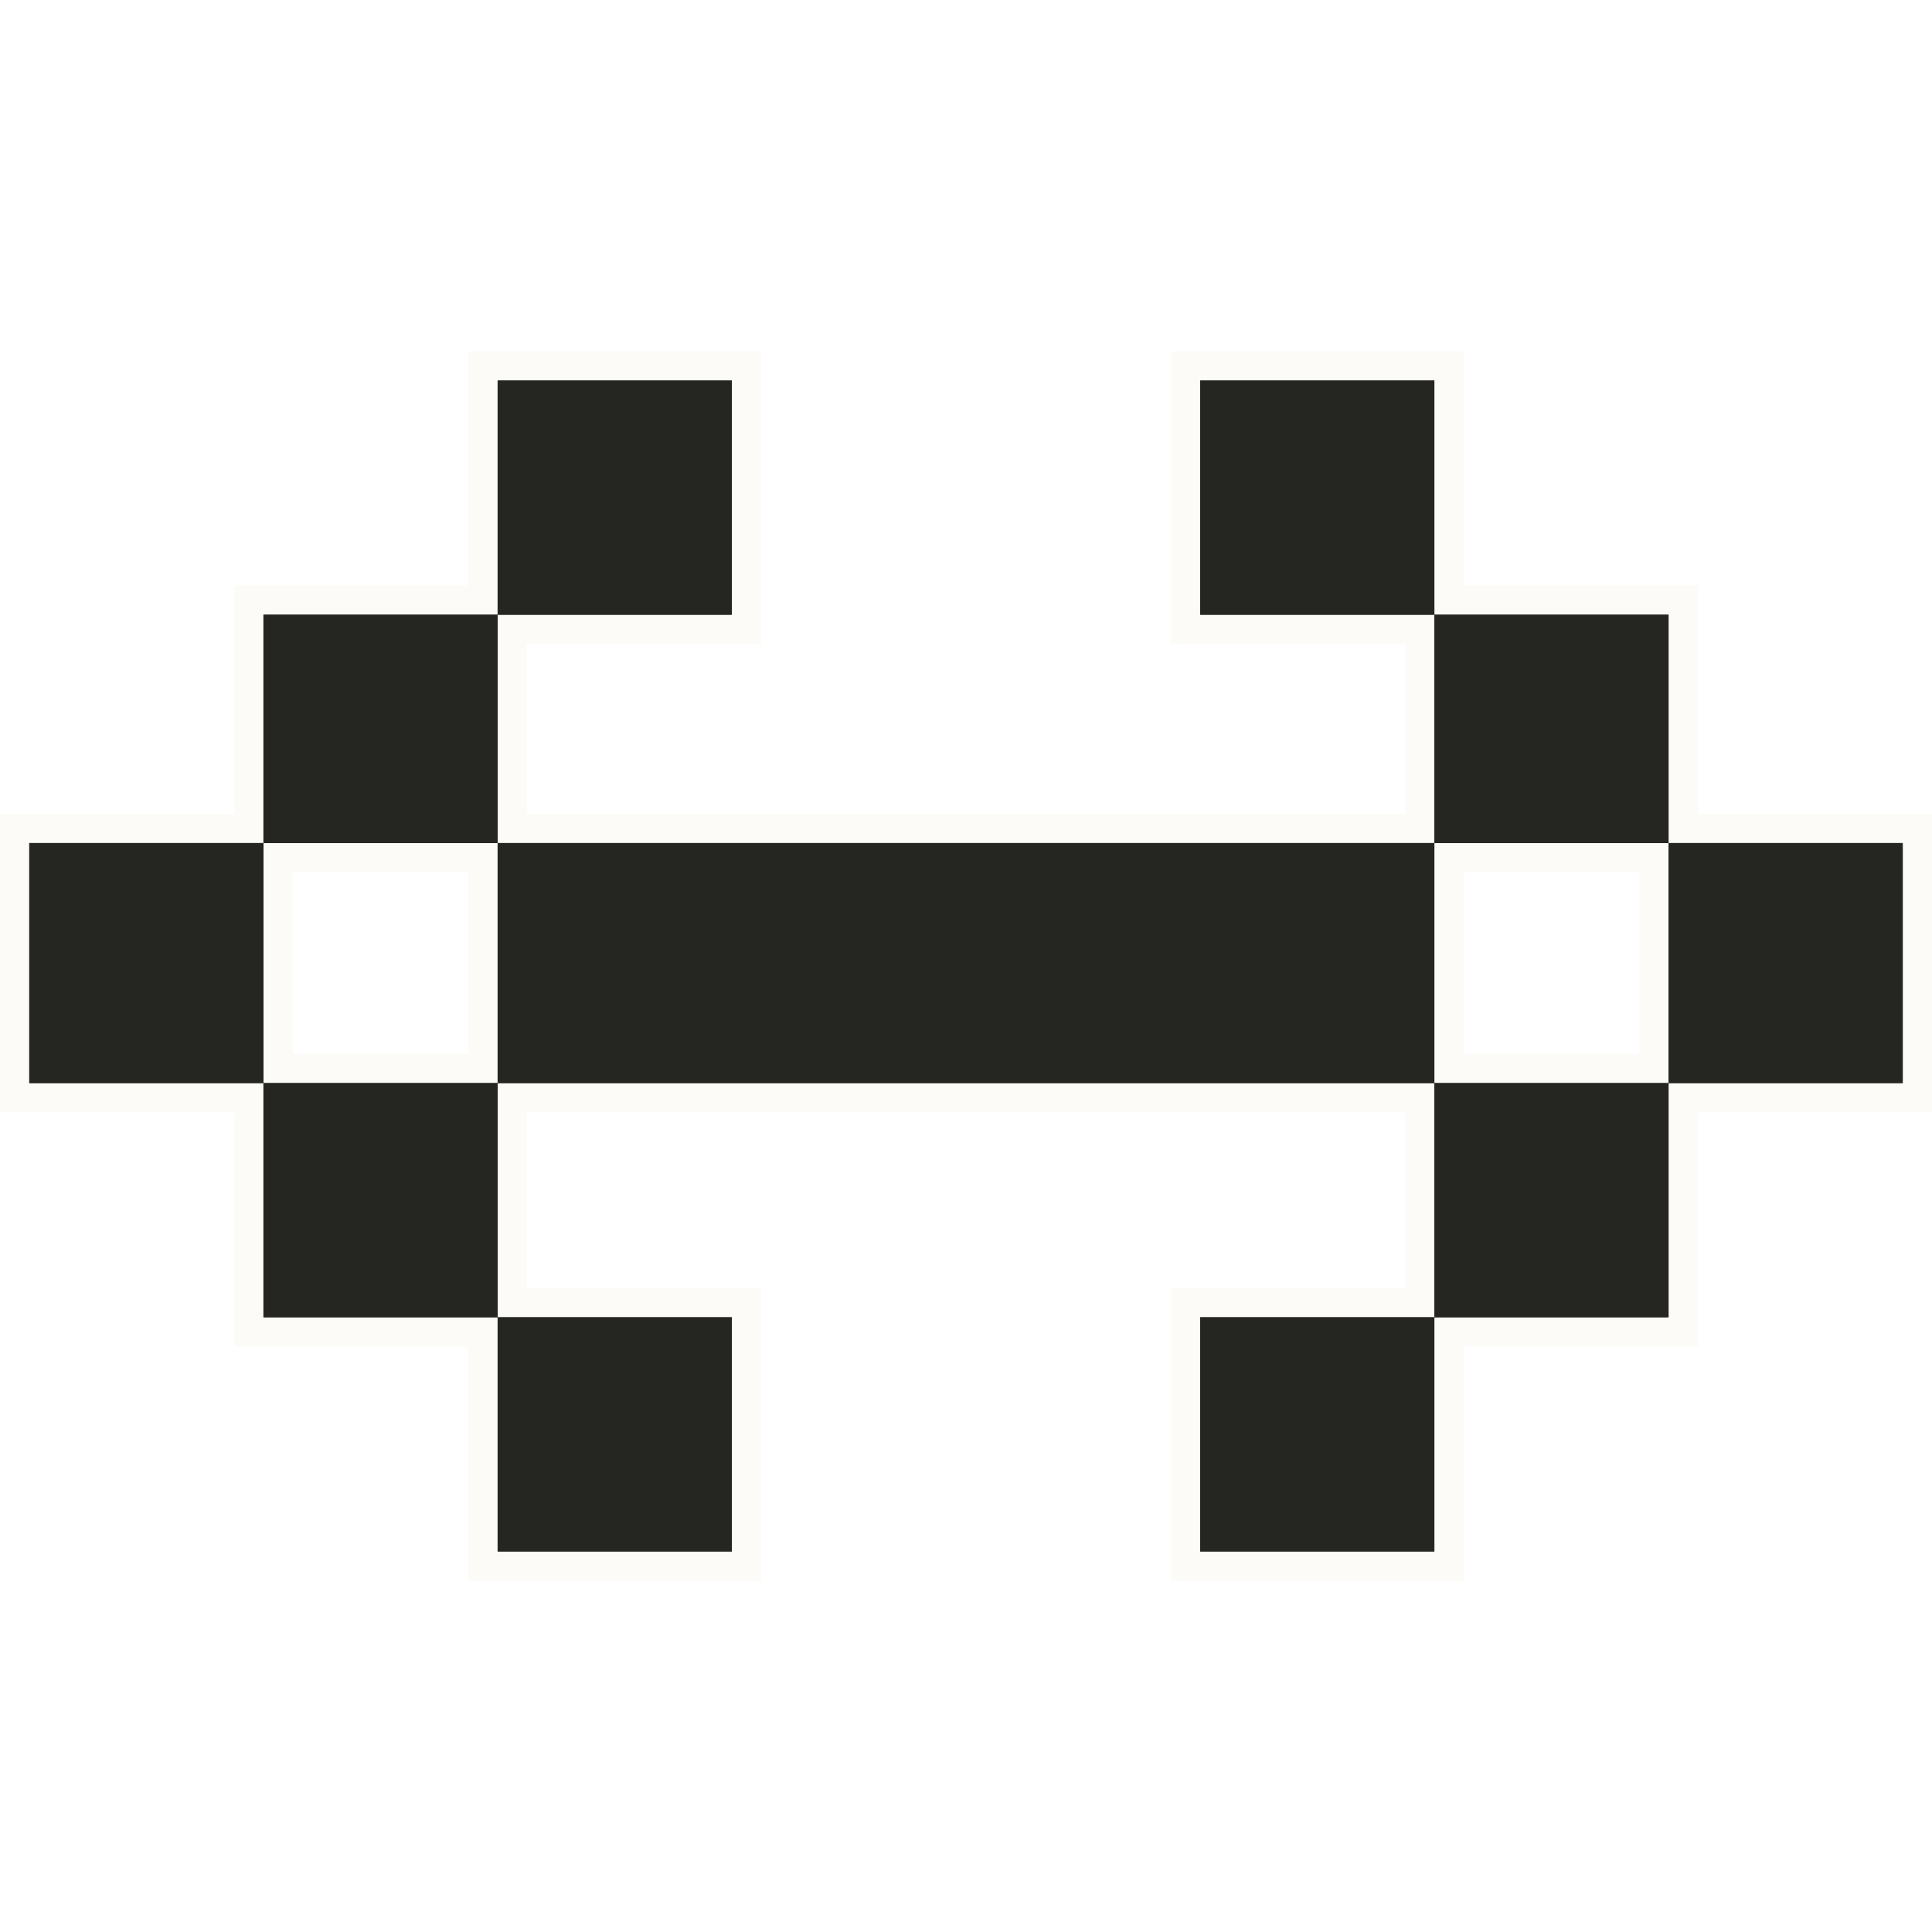
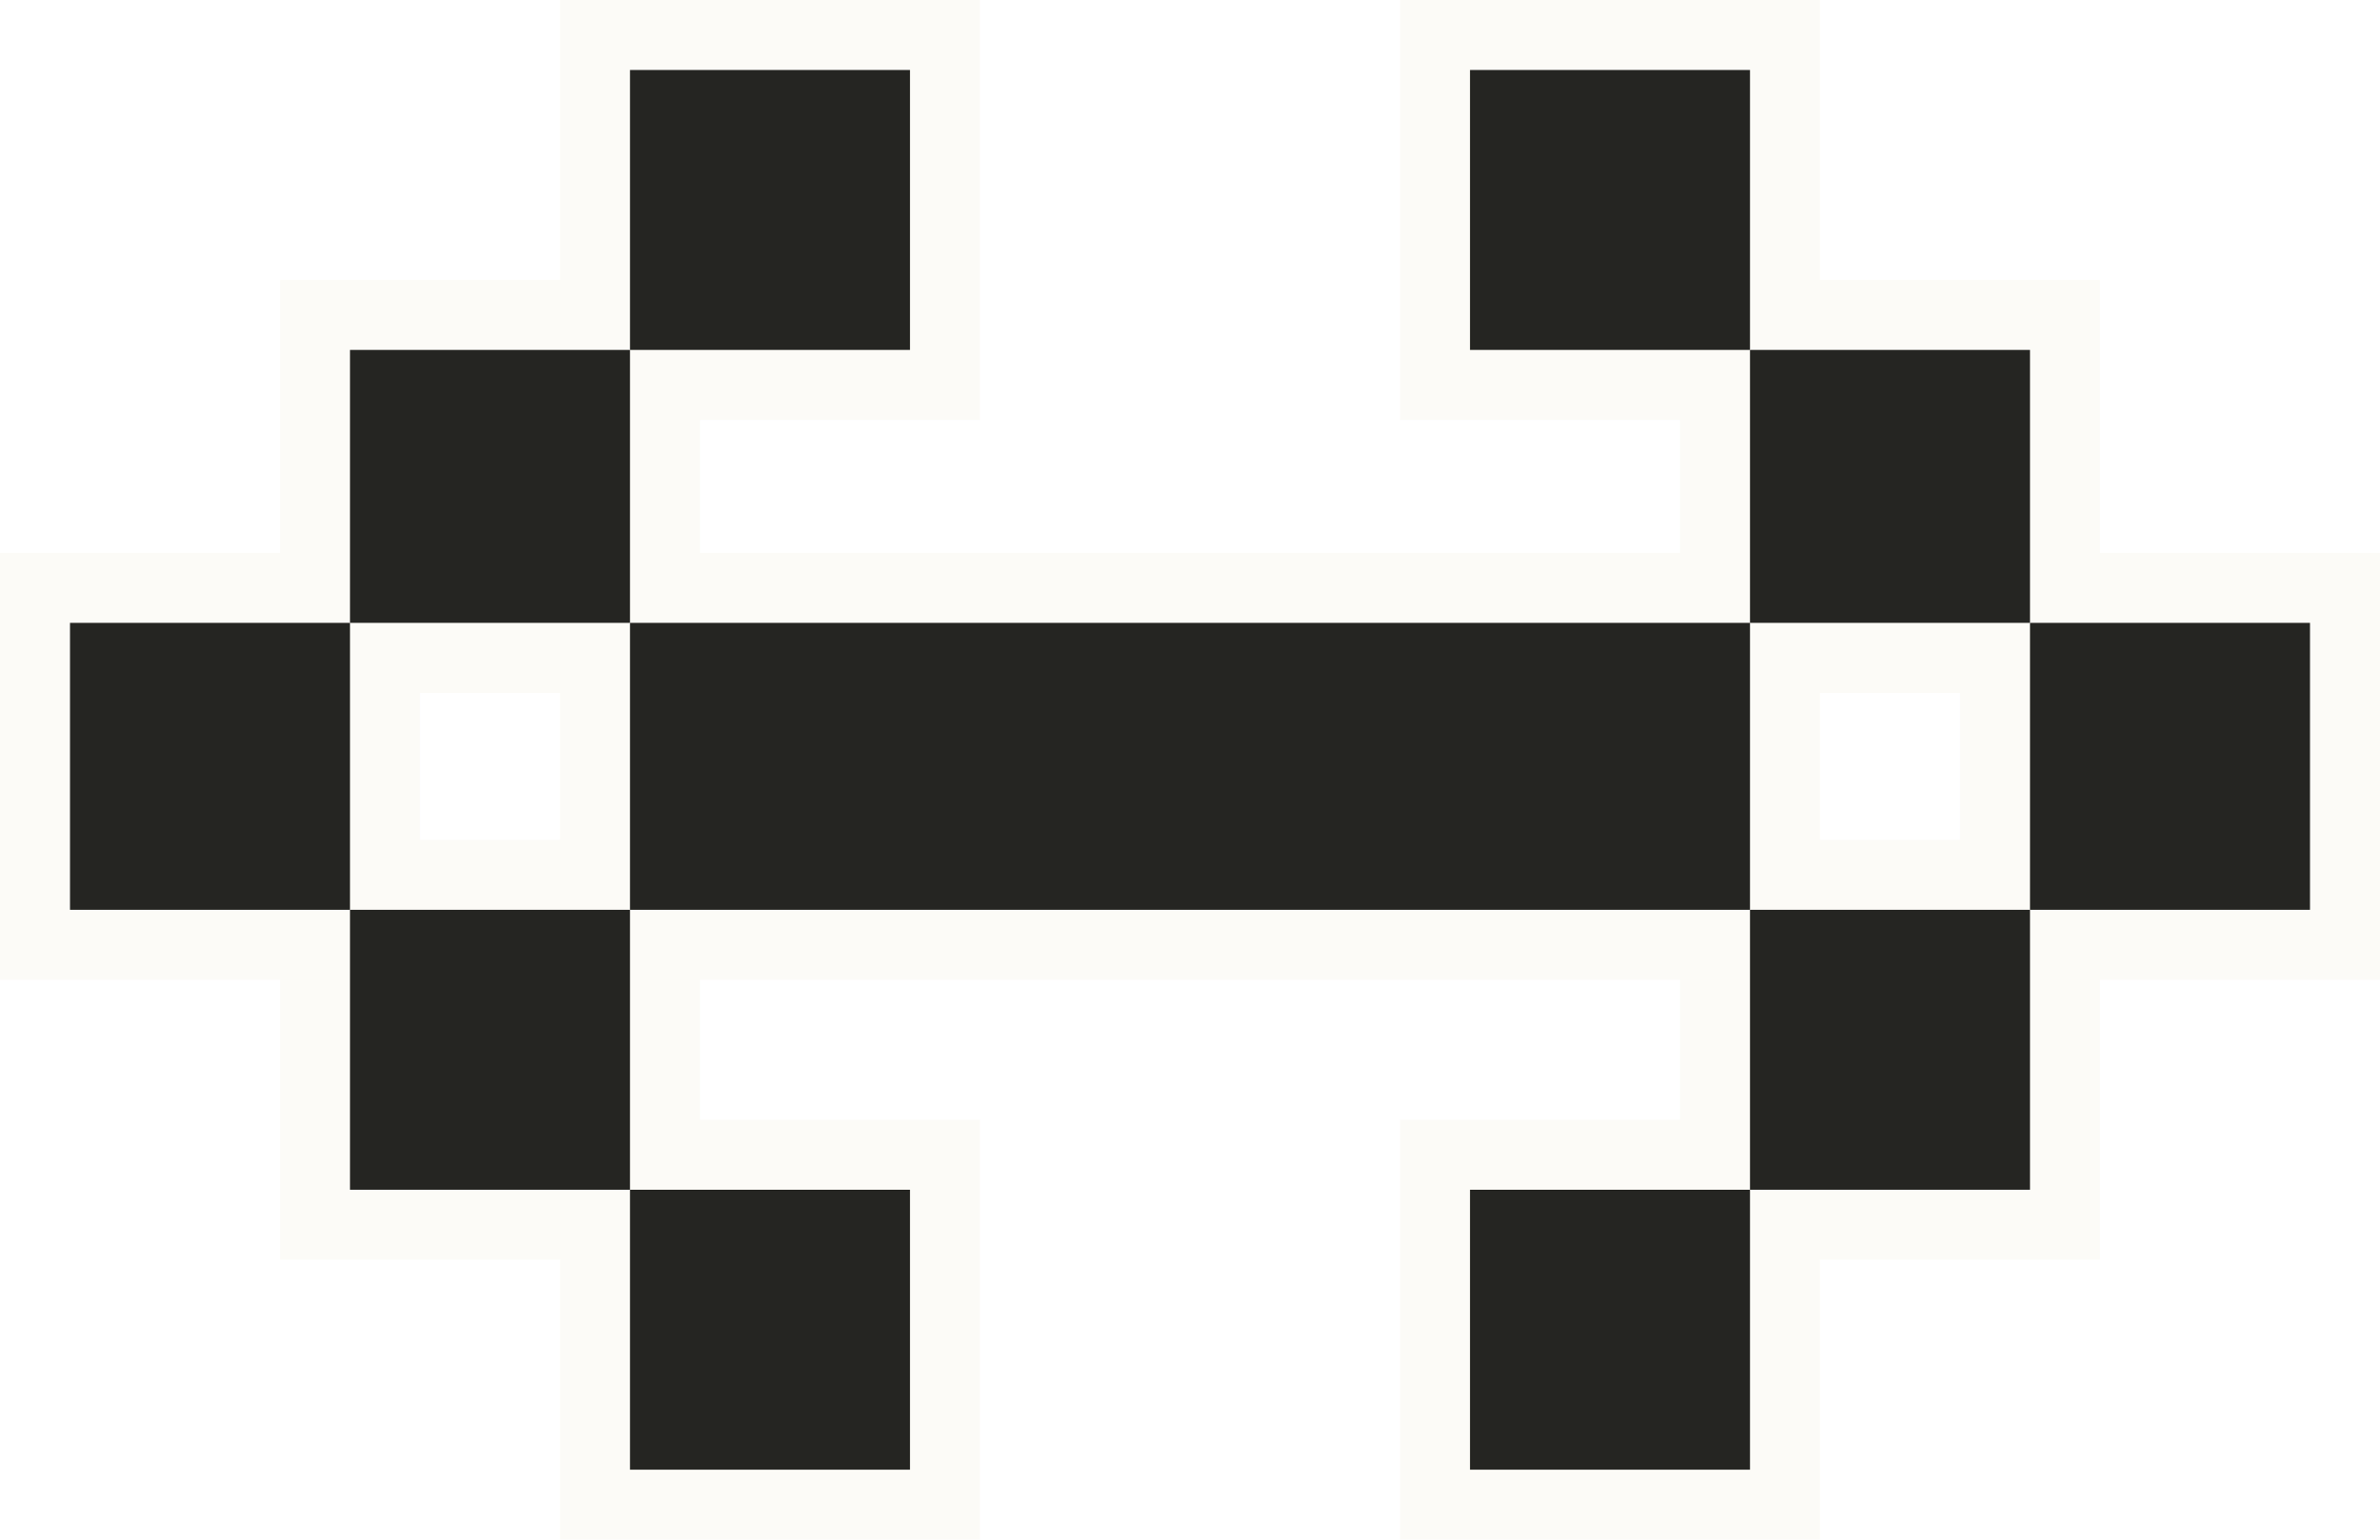
- <svg xmlns="http://www.w3.org/2000/svg" version="1.1" id="Layer_1" x="0px" y="0px" width="32" height="32" viewBox="0 0 33 21" style="enable-background:new 0 0 33 21;" xml:space="preserve">
+ <svg xmlns="http://www.w3.org/2000/svg" version="1.1" id="Layer_1" x="0px" y="0px" viewBox="0 0 34 22" style="enable-background:new 0 0 34 22;" xml:space="preserve">
  <style type="text/css">
- 	.st0{fill:none;stroke:#FCFBF7;stroke-miterlimit:10;}
+ 	.st0{fill:#FCFBF7;}
	.st1{fill:#252522;}
</style>
  <g>
-     <rect x="8.5" y="8.4" class="st0" width="16" height="4.1" />
-     <rect x="28.5" y="8.4" class="st0" width="4" height="4.1" />
-     <rect x="0.5" y="8.4" class="st0" width="4" height="4.1" />
-     <rect x="4.5" y="4.5" class="st0" width="4" height="3.9" />
-     <rect x="4.5" y="12.5" class="st0" width="4" height="4" />
-     <rect x="24.5" y="4.5" class="st0" width="4" height="3.9" />
-     <rect x="24.5" y="12.5" class="st0" width="4" height="4" />
-     <rect x="8.5" y="0.5" class="st0" width="4" height="4" />
-     <rect x="8.5" y="16.5" class="st0" width="4" height="4" />
-     <rect x="20.5" y="16.5" class="st0" width="4" height="4" />
-     <rect x="20.5" y="0.5" class="st0" width="4" height="4" />
+     <path class="st0" d="M26,14H8V7.9h18V14z M10,12h14V9.9H10V12z" />
+     <path class="st0" d="M34,14h-6V7.9h6V14z M30,12h2V9.9h-2V12z" />
+     <path class="st0" d="M6,14H0V7.9h6V14z M2,12h2V9.9H2V12z" />
+     <path class="st0" d="M10,9.9H4V4h6V9.9z M6,7.9h2V6H6V7.9z" />
+     <path class="st0" d="M10,18H4v-6h6V18z M6,16h2v-2H6V16z" />
+     <path class="st0" d="M30,9.9h-6V4h6V9.9z M26,7.9h2V6h-2V7.9z" />
+     <path class="st0" d="M30,18h-6v-6h6V18z M26,16h2v-2h-2V16z" />
+     <path class="st0" d="M14,6H8V0h6V6z M10,4h2V2h-2V4z" />
+     <path class="st0" d="M14,22H8v-6h6V22z M10,20h2v-2h-2V20z" />
+     <path class="st0" d="M26,22h-6v-6h6V22z M22,20h2v-2h-2V20z" />
+     <path class="st0" d="M26,6h-6V0h6V6z M22,4h2V2h-2V4z" />
  </g>
  <g>
-     <rect x="8.5" y="8.4" class="st1" width="16" height="4.1" />
-     <rect x="28.5" y="8.4" class="st1" width="4" height="4.1" />
-     <rect x="0.5" y="8.4" class="st1" width="4" height="4.1" />
-     <rect x="4.5" y="4.5" class="st1" width="4" height="3.9" />
-     <rect x="4.5" y="12.5" class="st1" width="4" height="4" />
-     <rect x="24.5" y="4.5" class="st1" width="4" height="3.9" />
-     <rect x="24.5" y="12.5" class="st1" width="4" height="4" />
-     <rect x="8.5" y="0.5" class="st1" width="4" height="4" />
-     <rect x="8.5" y="16.5" class="st1" width="4" height="4" />
-     <rect x="20.5" y="16.5" class="st1" width="4" height="4" />
-     <rect x="20.5" y="0.5" class="st1" width="4" height="4" />
-   </g>
-   <g>
-     <rect x="8.5" y="8.4" class="st1" width="16" height="4.1" />
-     <rect x="28.5" y="8.4" class="st1" width="4" height="4.1" />
-     <rect x="0.5" y="8.4" class="st1" width="4" height="4.1" />
-     <rect x="4.5" y="4.5" class="st1" width="4" height="3.9" />
-     <rect x="4.5" y="12.5" class="st1" width="4" height="4" />
-     <rect x="24.5" y="4.5" class="st1" width="4" height="3.9" />
-     <rect x="24.5" y="12.5" class="st1" width="4" height="4" />
-     <rect x="8.5" y="0.5" class="st1" width="4" height="4" />
-     <rect x="8.5" y="16.5" class="st1" width="4" height="4" />
-     <rect x="20.5" y="16.5" class="st1" width="4" height="4" />
-     <rect x="20.5" y="0.5" class="st1" width="4" height="4" />
+     <rect x="9" y="8.9" class="st1" width="16" height="4.1" />
+     <rect x="29" y="8.9" class="st1" width="4" height="4.1" />
+     <rect x="1" y="8.9" class="st1" width="4" height="4.1" />
+     <rect x="5" y="5" class="st1" width="4" height="3.9" />
+     <rect x="5" y="13" class="st1" width="4" height="4" />
+     <rect x="25" y="5" class="st1" width="4" height="3.9" />
+     <rect x="25" y="13" class="st1" width="4" height="4" />
+     <rect x="9" y="1" class="st1" width="4" height="4" />
+     <rect x="9" y="17" class="st1" width="4" height="4" />
+     <rect x="21" y="17" class="st1" width="4" height="4" />
+     <rect x="21" y="1" class="st1" width="4" height="4" />
  </g>
</svg>
